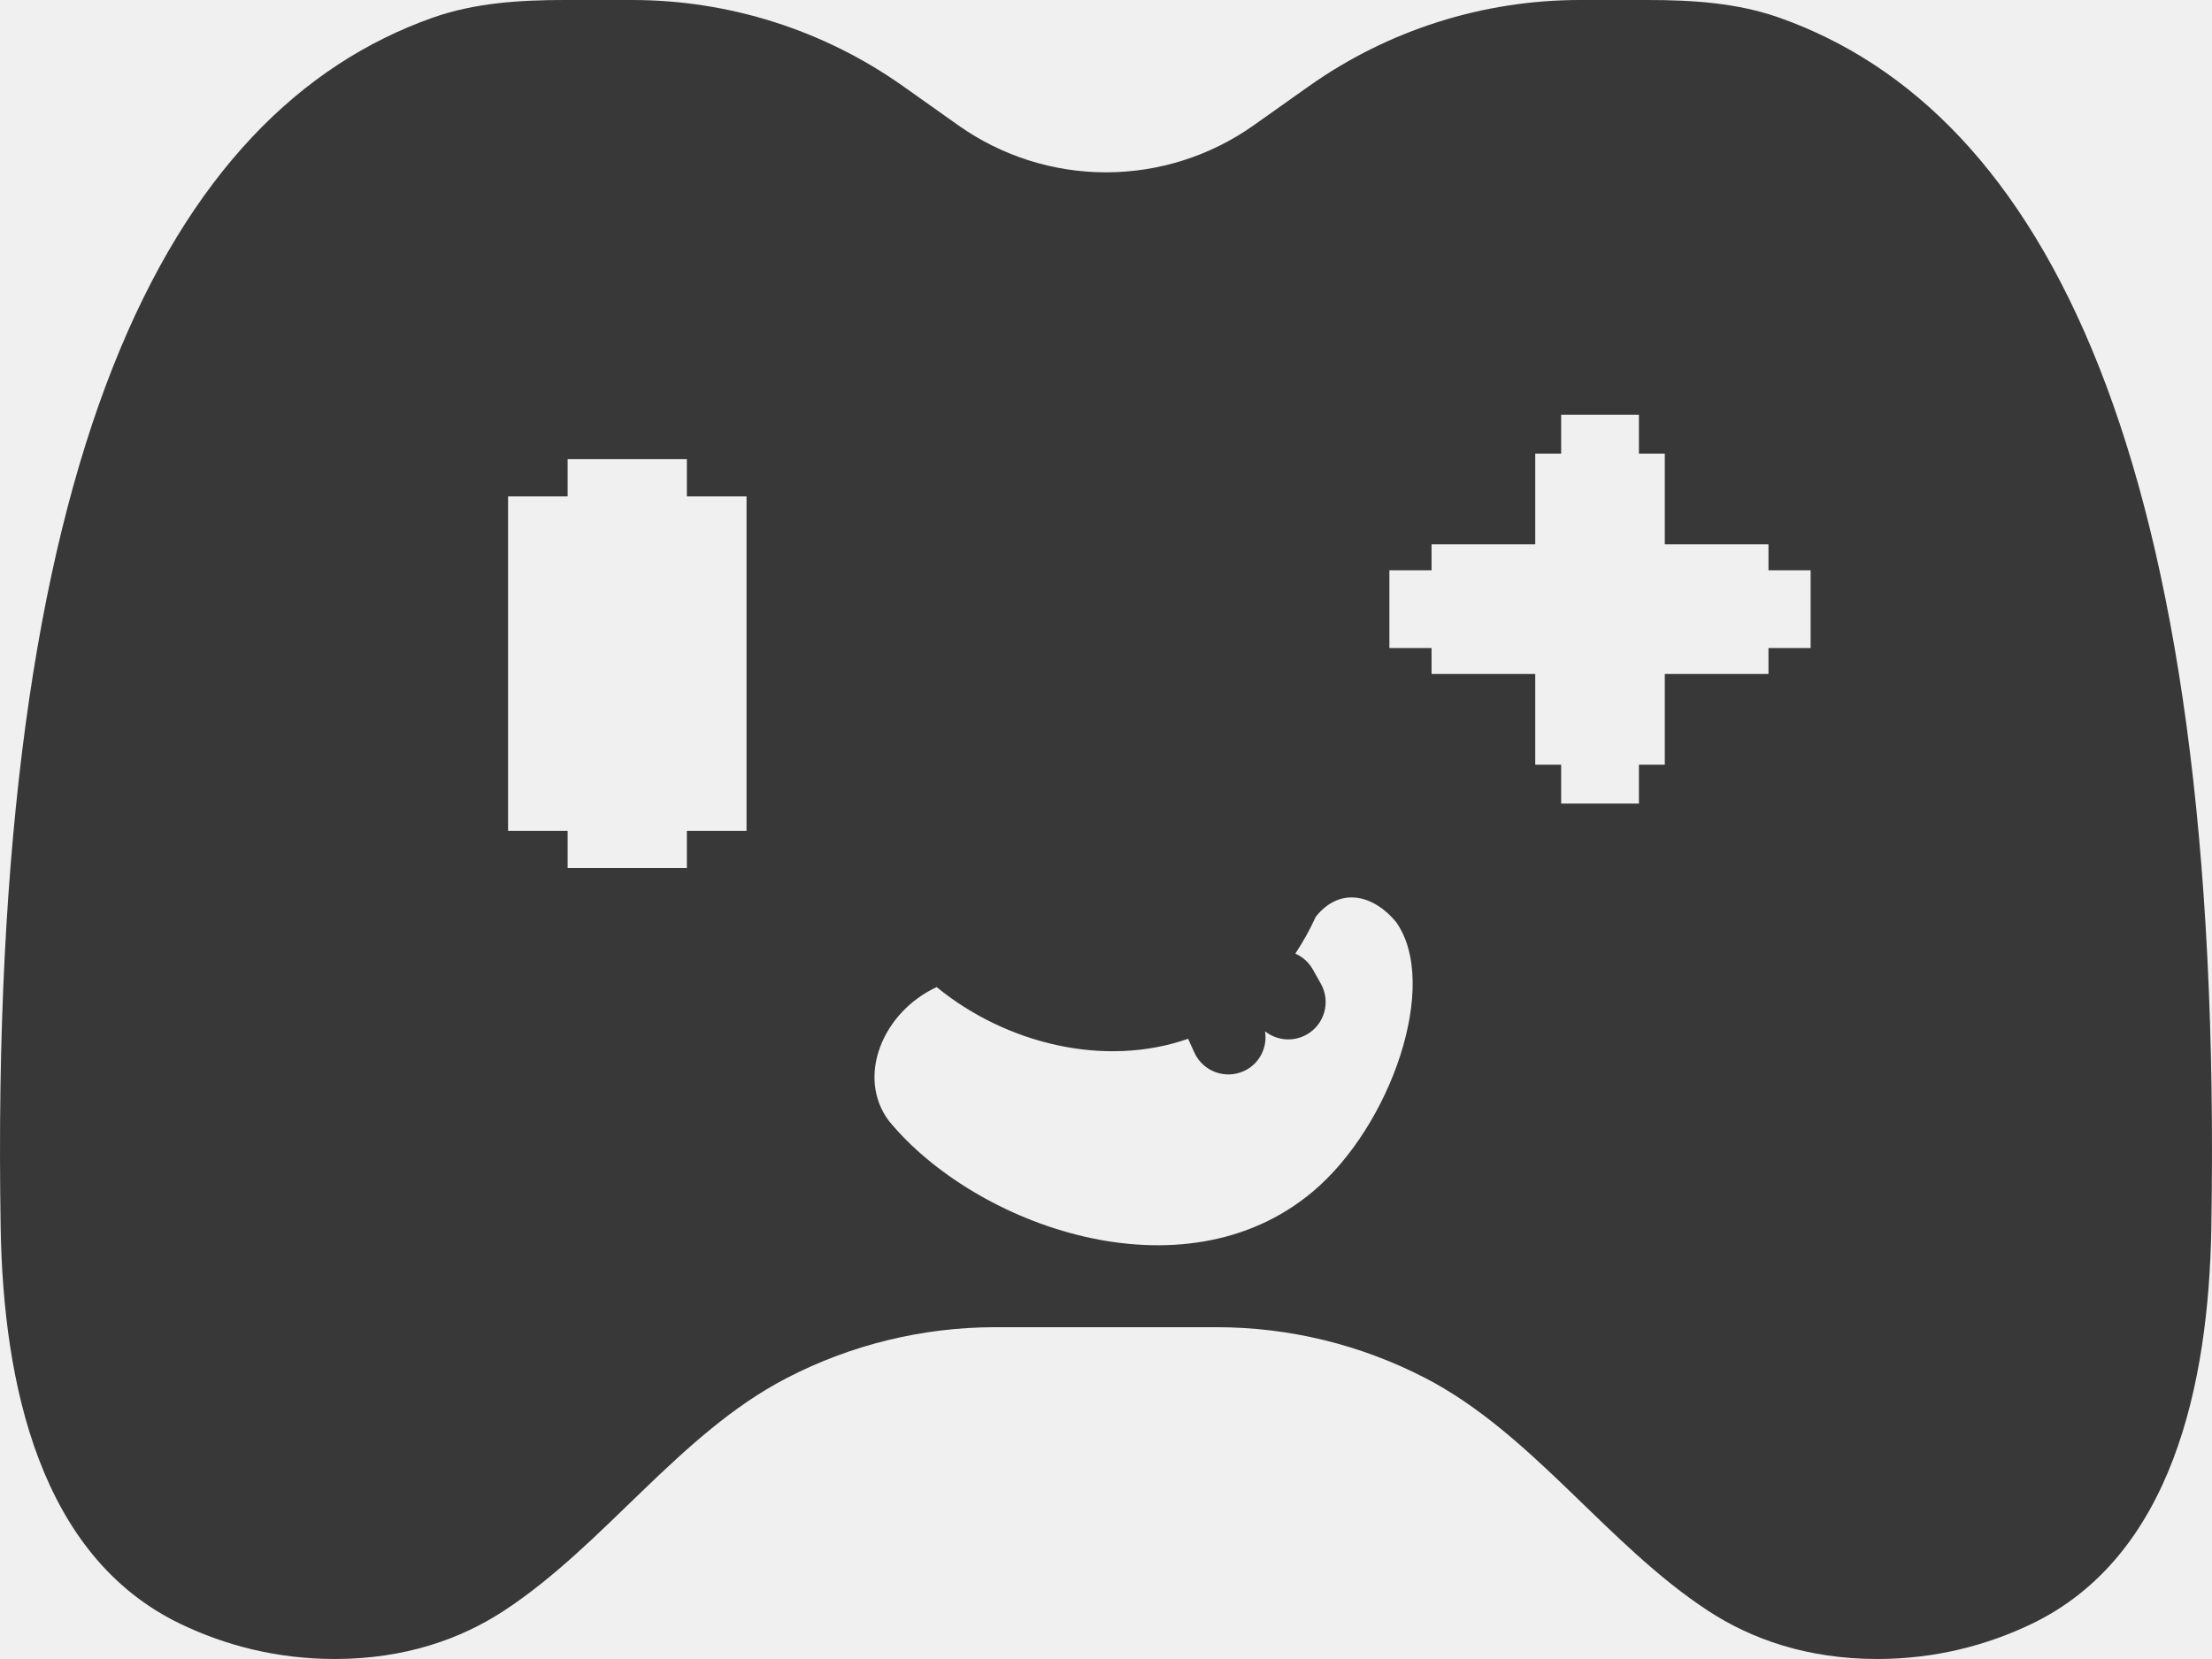
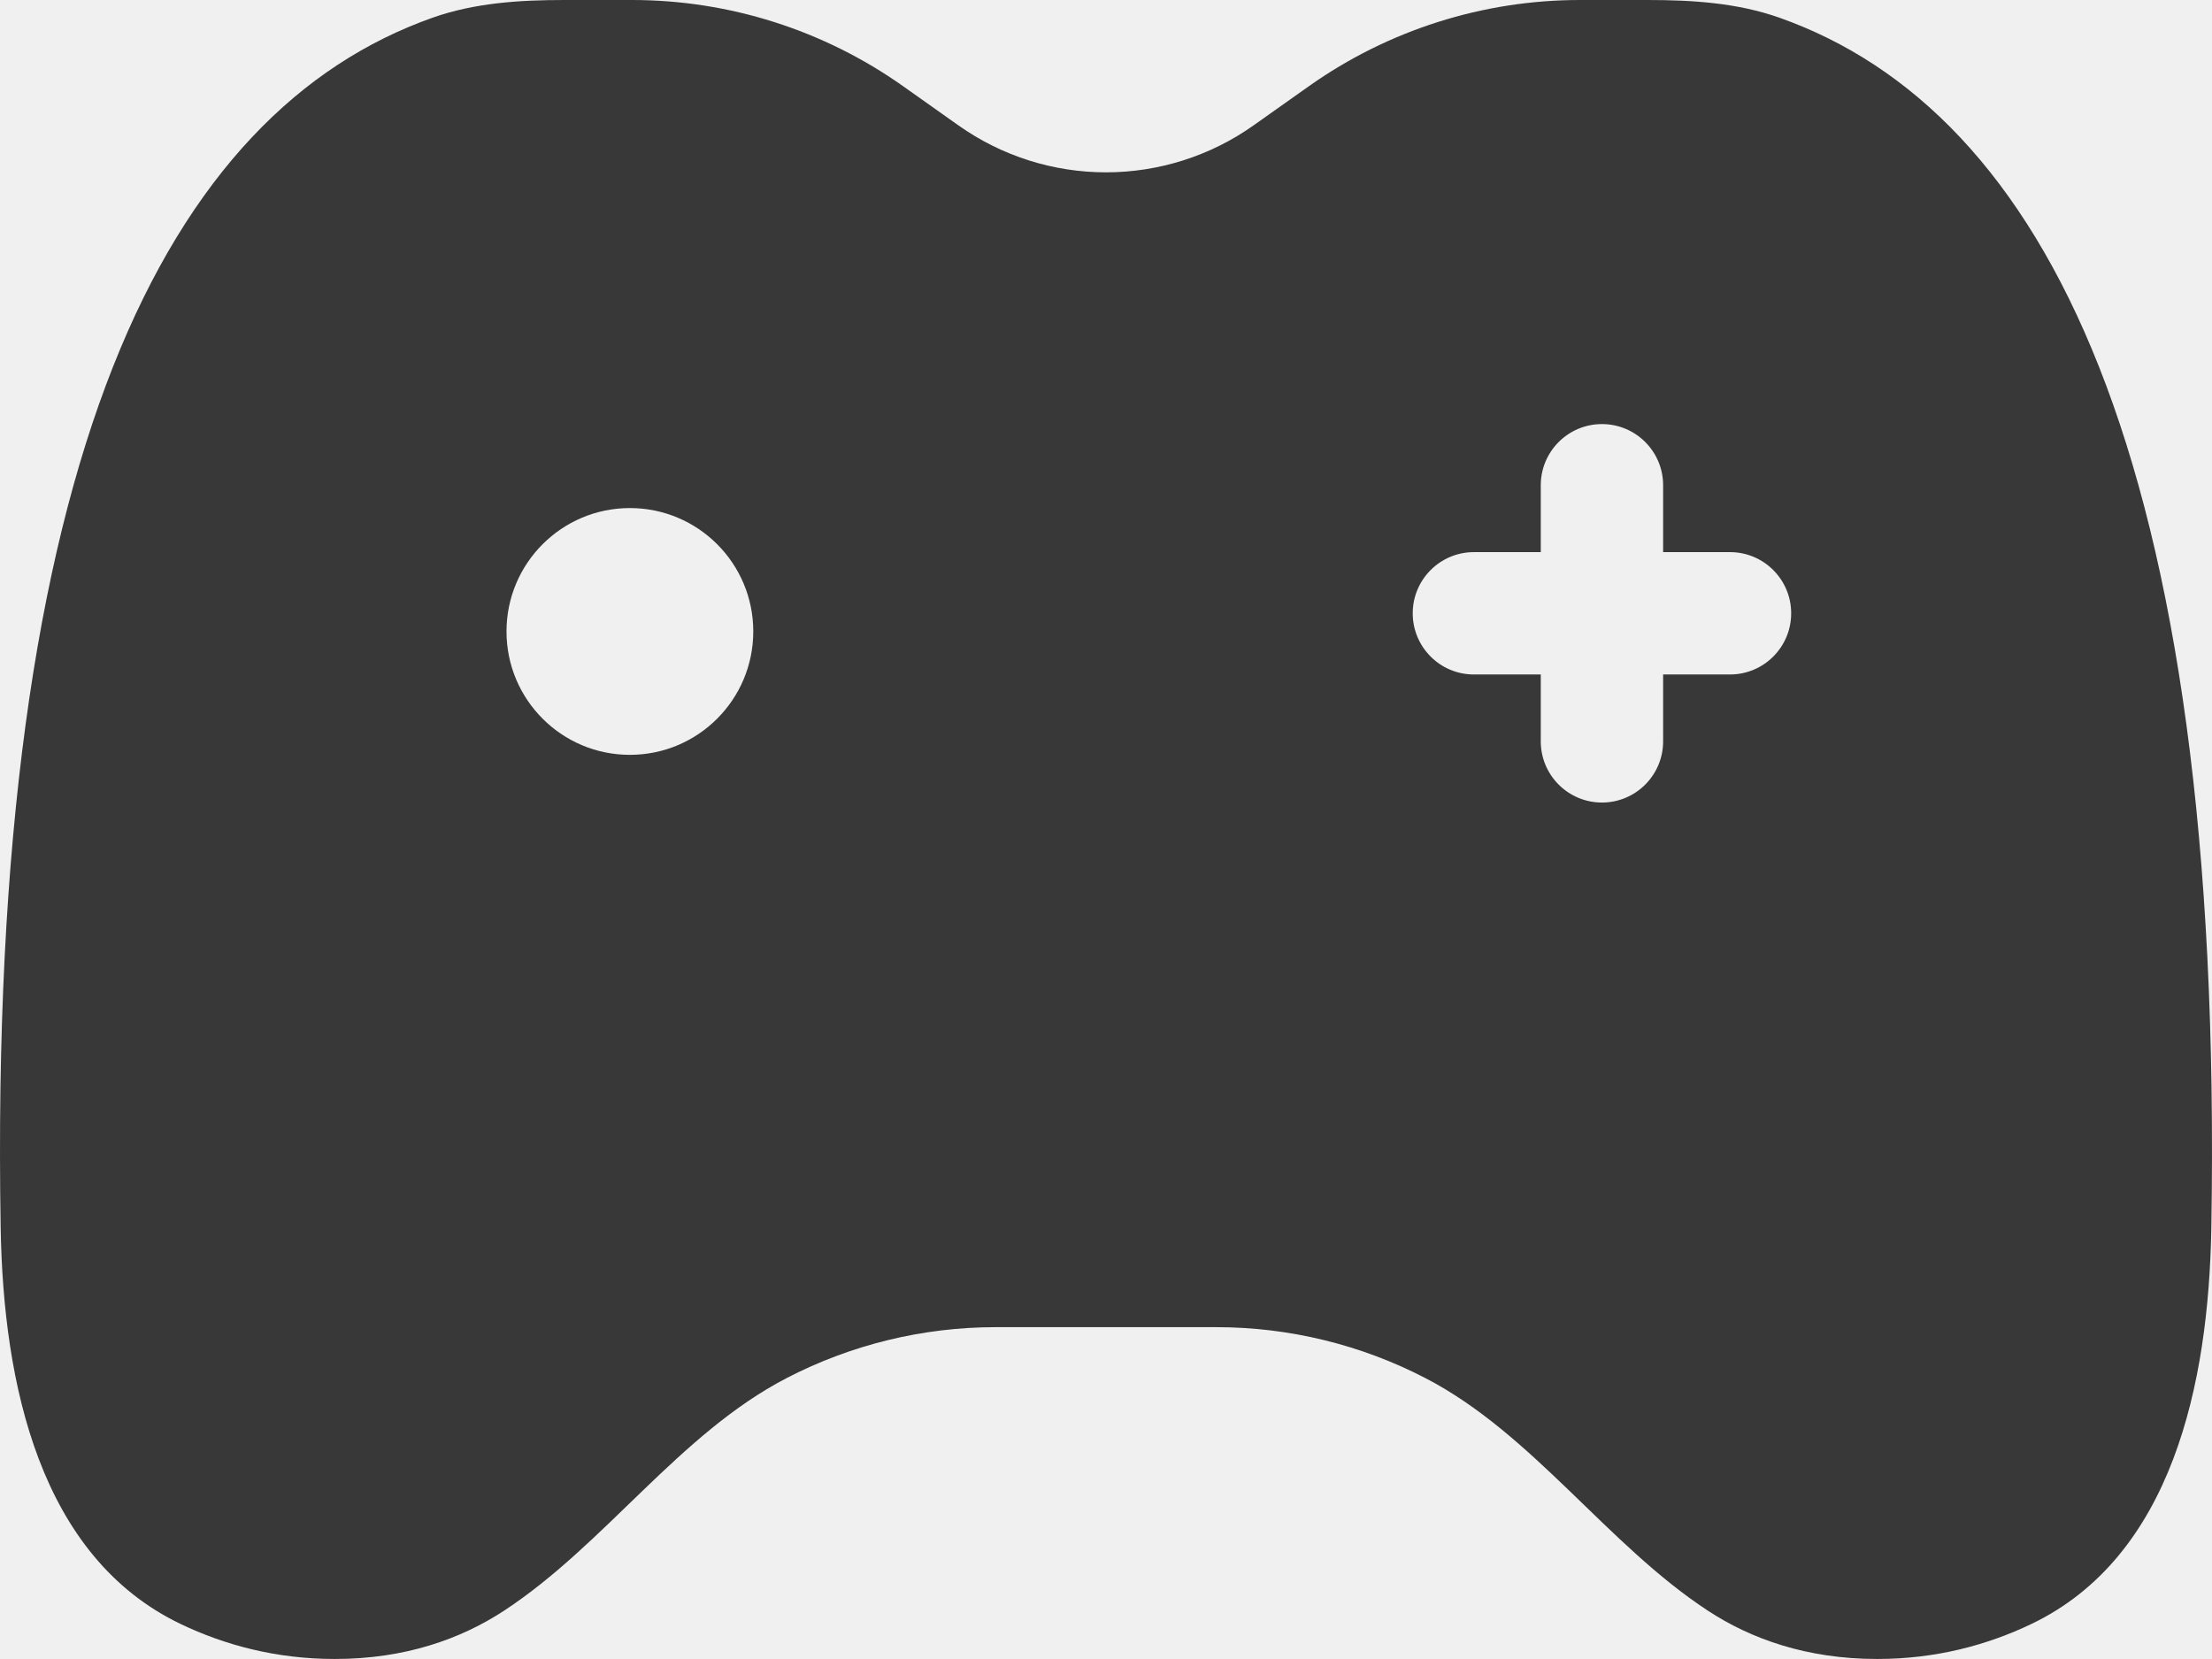
- <svg xmlns="http://www.w3.org/2000/svg" preserveAspectRatio="xMidYMid meet" width="42.667" height="32" viewBox="0 0 42.667 32" fill="none">
-   <path d="M12.193 0C14.065 6.058e-05 15.891 0.581 17.419 1.662L18.489 2.42C19.321 3.008 20.315 3.324 21.333 3.324C22.352 3.324 23.346 3.008 24.178 2.42L25.248 1.662C26.776 0.581 28.603 0 30.475 0H31.781C32.644 4.44402e-06 33.515 0.055 34.327 0.343C39.41 2.146 42.907 8.736 42.654 23.686C42.603 26.698 41.898 30.026 39.181 31.326C38.334 31.731 37.34 32 36.21 32C34.854 32 33.775 31.613 32.944 31.068C30.994 29.791 29.565 27.656 27.496 26.583C26.25 25.937 24.867 25.6 23.464 25.6H19.202C17.8 25.6 16.416 25.937 15.171 26.583C13.102 27.656 11.672 29.79 9.723 31.068C8.891 31.613 7.814 32 6.457 32C5.327 32 4.333 31.731 3.487 31.326C0.769 30.026 0.064 26.697 0.013 23.686C-0.24 8.737 3.257 2.146 8.34 0.343C9.152 0.055 10.024 2.29586e-05 10.886 0H12.193ZM26.929 17.785C26.514 17.279 25.862 17.079 25.379 17.684C25.262 17.942 25.128 18.178 24.985 18.395C25.123 18.455 25.242 18.557 25.322 18.698L25.479 18.977C25.673 19.324 25.549 19.763 25.202 19.957C24.939 20.104 24.624 20.069 24.401 19.893C24.451 20.204 24.295 20.521 23.994 20.659C23.633 20.825 23.205 20.666 23.039 20.305L22.917 20.037C21.31 20.599 19.409 20.137 18.067 19.04C17.026 19.522 16.512 20.769 17.144 21.619C18.804 23.643 22.816 25.097 25.326 22.982C26.832 21.714 27.778 18.979 26.929 17.785ZM10.949 9.574H9.8V16.026H10.949V16.743H13.249V16.026H14.4V9.574H13.249V8.857H10.949V9.574ZM30.113 8.75H29.613V10.5H27.613V11H26.8V12.5H27.613V13H29.613V14.75H30.113V15.5H31.613V14.75H32.112V13H34.112V12.5H34.925V11H34.112V10.5H32.112V8.75H31.613V8H30.113V8.75Z" fill="#383838" />
+ <svg xmlns="http://www.w3.org/2000/svg" width="42.667" height="32" viewBox="25 15 214.999 161.248" fill="none">
+   <defs>
+     <mask id="ohmygame-mark-dark-cutouts" maskUnits="userSpaceOnUse" x="25" y="15" width="214.999" height="161.248">
+       <path d="M86.438 15C95.87 15.001 105.074 17.927 112.774 23.375L118.167 27.194C122.357 30.159 127.365 31.75 132.497 31.751C137.63 31.751 142.641 30.159 146.831 27.194L152.225 23.375C159.924 17.926 169.129 15.001 178.561 15H185.145C189.489 15 193.88 15.276 197.974 16.727C223.587 25.812 241.208 59.022 239.934 134.351C239.677 149.528 236.124 166.303 222.43 172.852C218.164 174.892 213.157 176.248 207.461 176.248C200.626 176.248 195.191 174.3 191.001 171.553C181.178 165.114 173.979 154.358 163.553 148.951C157.275 145.697 150.303 143.996 143.234 143.996H121.76C114.691 143.997 107.722 145.697 101.446 148.951C91.02 154.359 83.817 165.112 73.993 171.553C69.803 174.299 64.373 176.248 57.538 176.248C51.841 176.247 46.835 174.892 42.568 172.852C28.876 166.303 25.321 149.528 25.065 134.351C23.791 59.024 41.413 25.813 67.025 16.727C71.119 15.276 75.51 15 79.853 15H86.438Z" fill="white" />
+       <circle cx="86.223" cy="76.375" r="11.993" fill="black" />
+       <rect x="174.758" y="56.219" width="11.892" height="36.785" rx="5.946" fill="black" />
+       <rect x="162.312" y="68.665" width="36.784" height="11.892" rx="5.946" fill="black" />
+     </mask>
+   </defs>
+   <rect x="25" y="15" width="214.999" height="161.248" fill="#383838" mask="url(#ohmygame-mark-dark-cutouts)" />
</svg>
